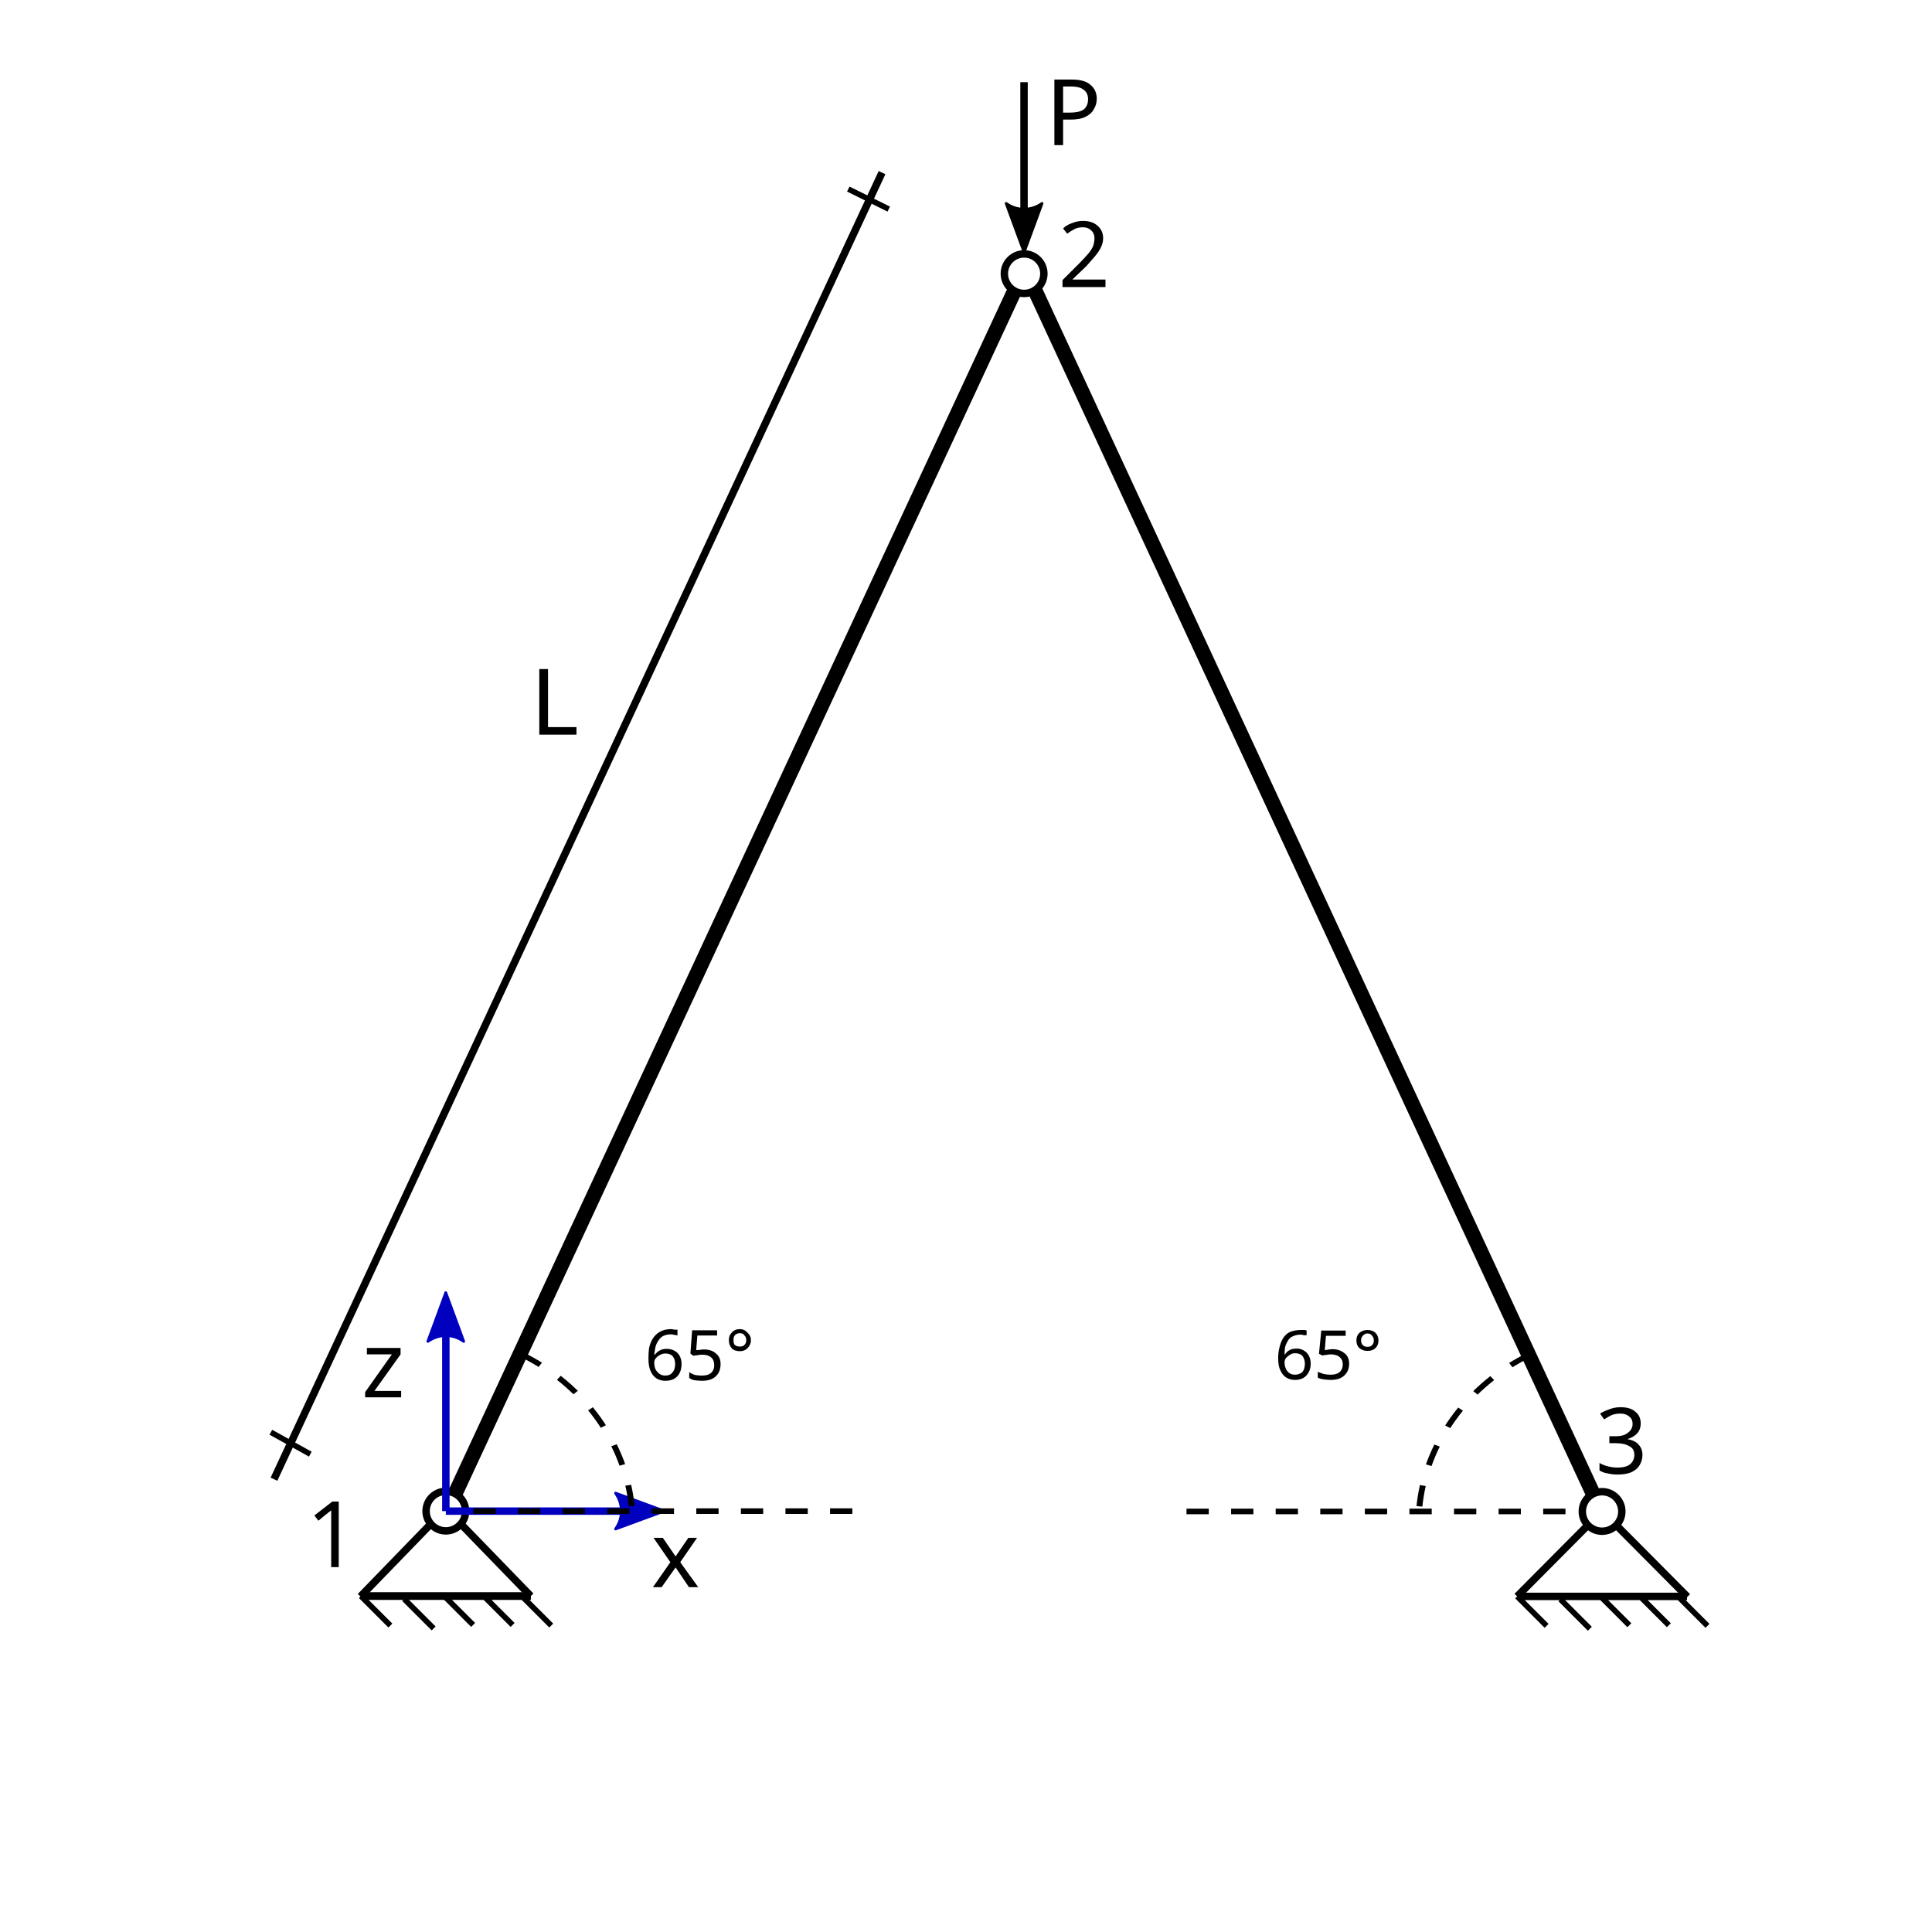
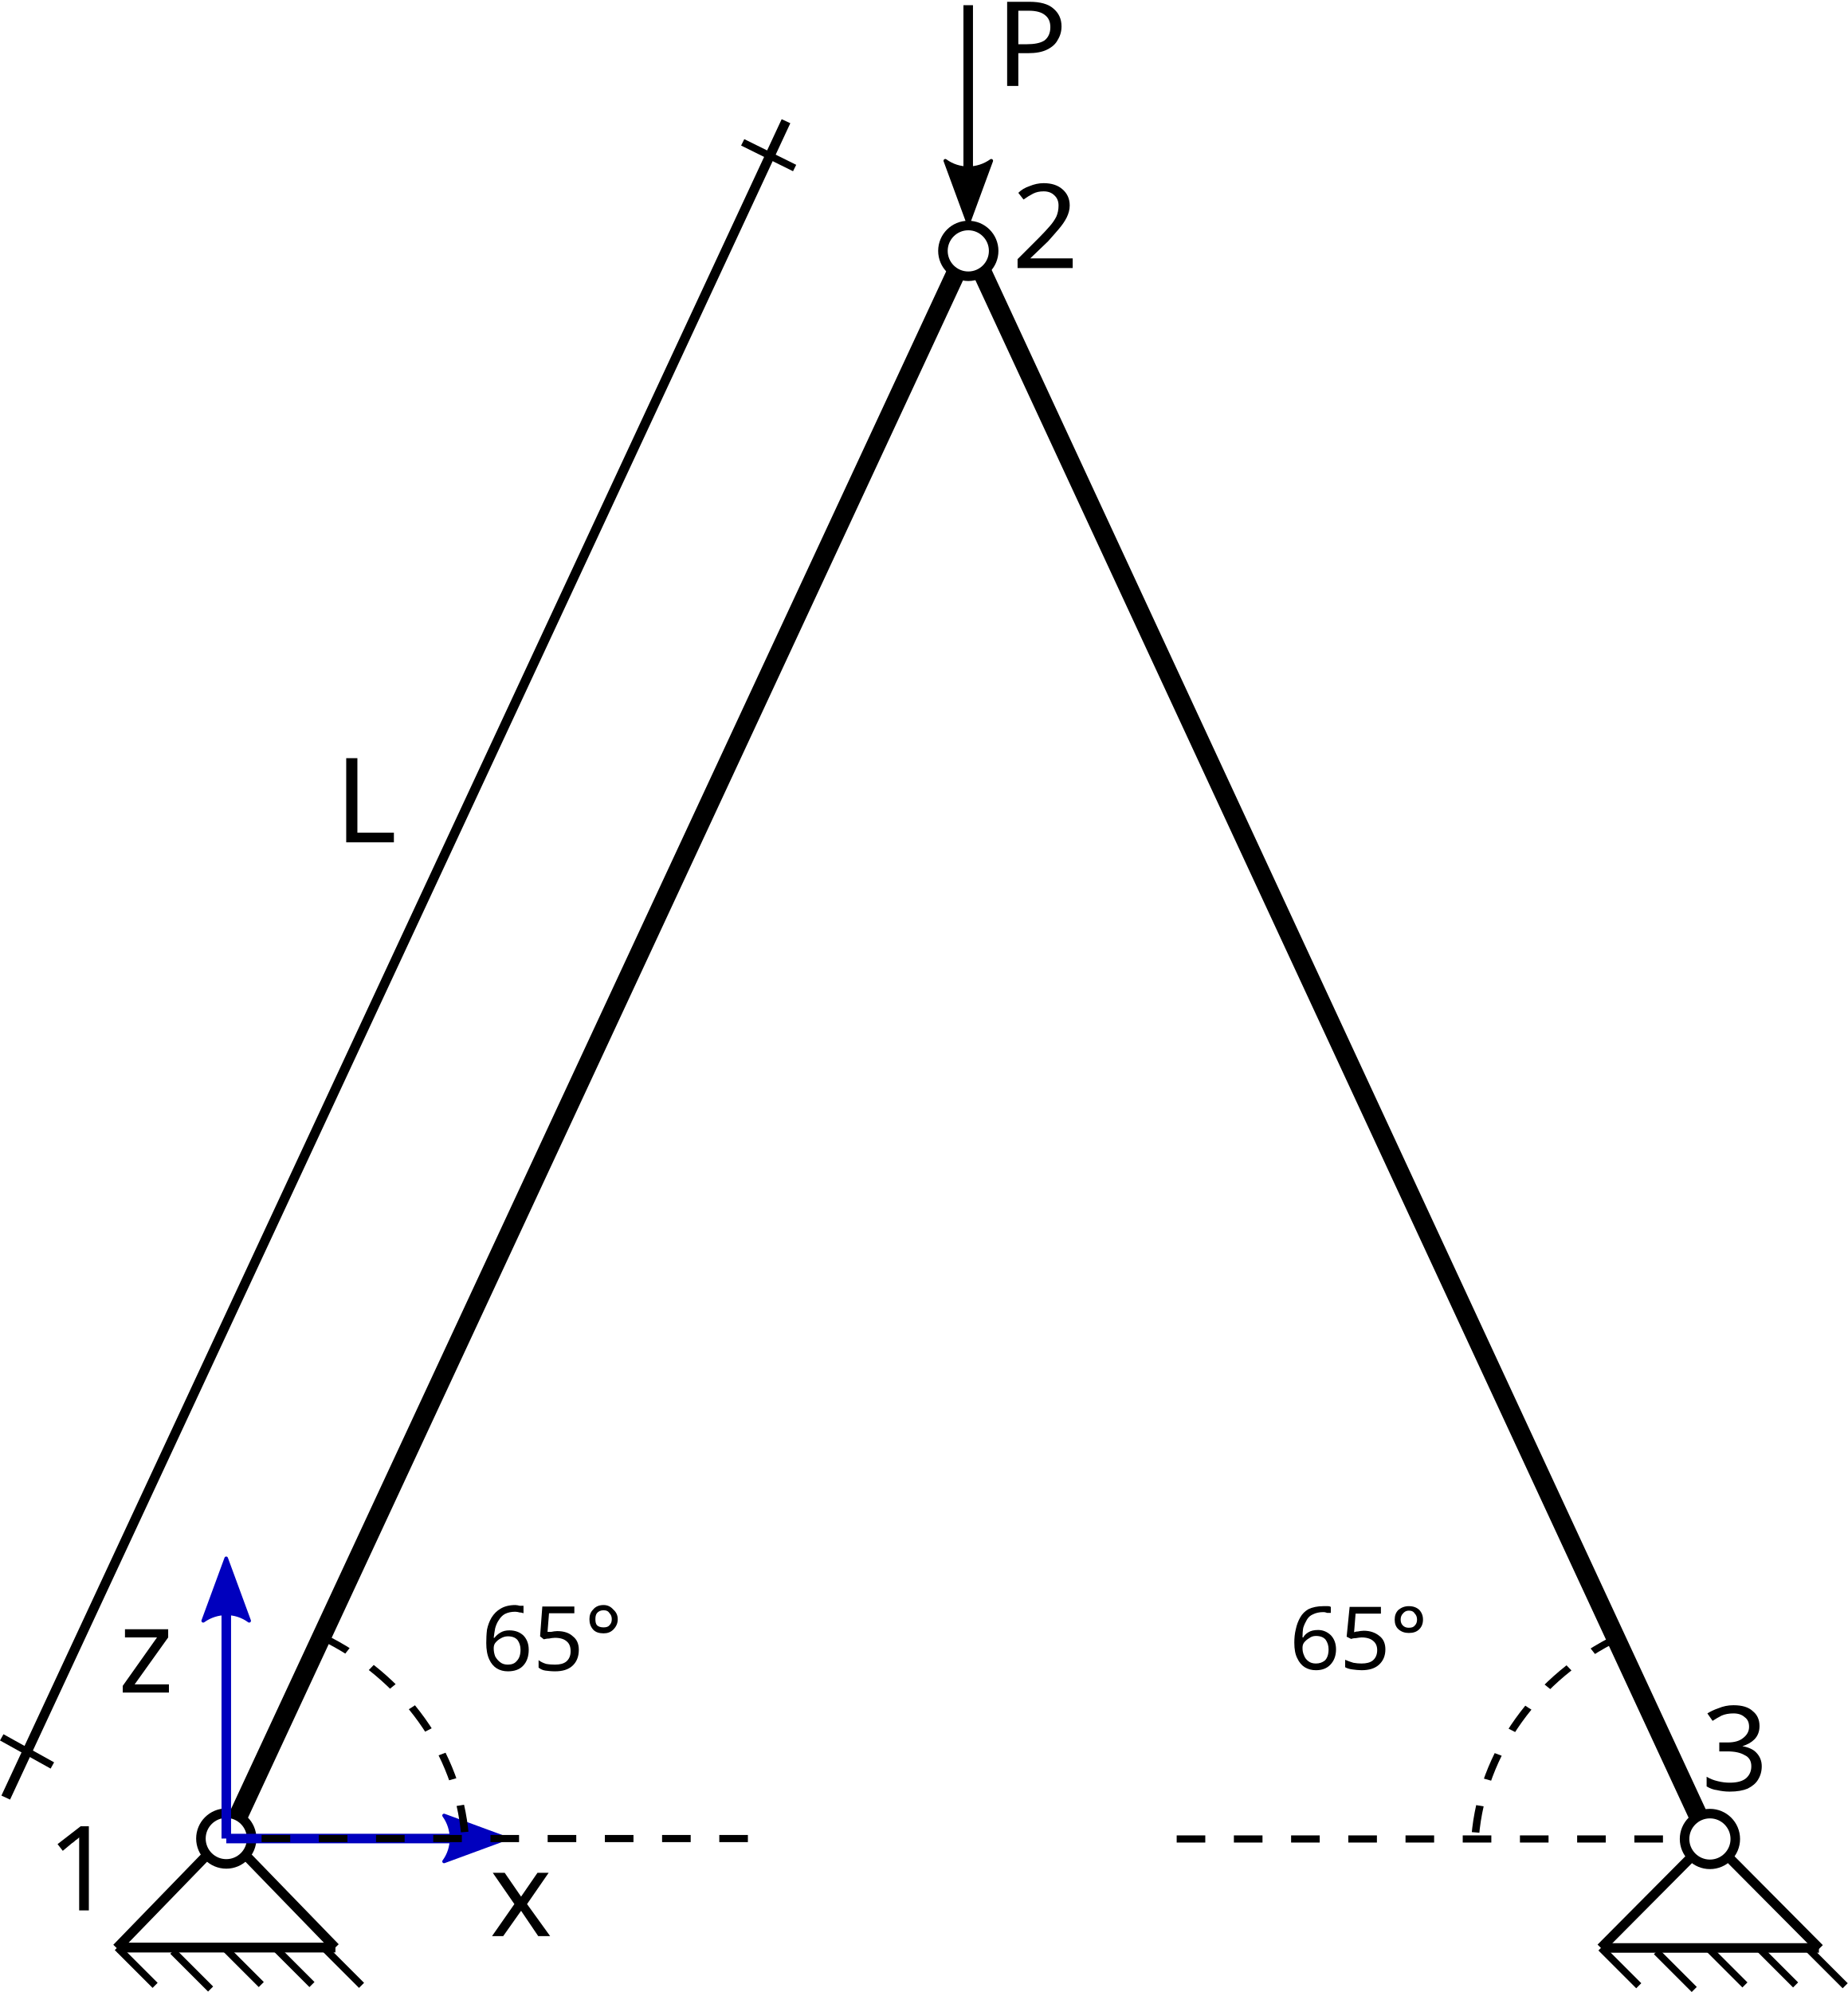
- <svg xmlns="http://www.w3.org/2000/svg" width="52mm" height="52mm" viewBox="0 0 52 52" version="1.1" id="svg8">
+ <svg xmlns="http://www.w3.org/2000/svg" width="38.757mm" height="41.788mm" viewBox="0 0 38.757 41.788" version="1.1" id="svg8">
  <defs id="defs2">
    <marker orient="auto" refY="0" refX="0" id="marker1531" style="overflow:visible">
      <path id="path1290" style="fill:#0000be;fill-opacity:1;fill-rule:evenodd;stroke:#0000be;stroke-width:0.625;stroke-linejoin:round;stroke-opacity:1" d="M 8.719,4.034 -2.207,0.016 8.719,-4.002 c -1.745,2.372 -1.735,5.617 -6e-7,8.035 z" transform="scale(0.6)" />
    </marker>
    <marker orient="auto" refY="0" refX="0" id="Arrow1Lstart" style="overflow:visible">
      <path id="path1266" d="M 0,0 5,-5 -12.5,0 5,5 Z" style="fill:#000000;fill-opacity:1;fill-rule:evenodd;stroke:#000000;stroke-width:1pt;stroke-opacity:1" transform="matrix(0.8,0,0,0.8,10,0)" />
    </marker>
    <marker orient="auto" refY="0" refX="0" id="marker1151" style="overflow:visible">
      <path id="path912" style="fill:#000000;fill-opacity:1;fill-rule:evenodd;stroke:#000000;stroke-width:0.625;stroke-linejoin:round;stroke-opacity:1" d="M 8.719,4.034 -2.207,0.016 8.719,-4.002 c -1.745,2.372 -1.735,5.617 -6e-7,8.035 z" transform="scale(0.6)" />
    </marker>
    <marker orient="auto" refY="0" refX="0" id="Arrow2Mend" style="overflow:visible">
      <path id="path3290" style="fill:#000000;fill-opacity:1;fill-rule:evenodd;stroke:#000000;stroke-width:0.625;stroke-linejoin:round;stroke-opacity:1" d="M 8.719,4.034 -2.207,0.016 8.719,-4.002 c -1.745,2.372 -1.735,5.617 -6e-7,8.035 z" transform="scale(-0.6)" />
    </marker>
    <marker orient="auto" refY="0" refX="0" id="marker3947" style="overflow:visible">
      <path id="path3945" style="fill:#000000;fill-opacity:1;fill-rule:evenodd;stroke:#000000;stroke-width:0.625;stroke-linejoin:round;stroke-opacity:1" d="M 8.719,4.034 -2.207,0.016 8.719,-4.002 c -1.745,2.372 -1.735,5.617 -6e-7,8.035 z" transform="matrix(-1.1,0,0,-1.1,-1.1,0)" />
    </marker>
    <marker orient="auto" refY="0" refX="0" id="marker3907" style="overflow:visible">
      <path id="path3905" style="fill:#000000;fill-opacity:1;fill-rule:evenodd;stroke:#000000;stroke-width:0.625;stroke-linejoin:round;stroke-opacity:1" d="M 8.719,4.034 -2.207,0.016 8.719,-4.002 c -1.745,2.372 -1.735,5.617 -6e-7,8.035 z" transform="matrix(-1.1,0,0,-1.1,-1.1,0)" />
    </marker>
    <marker orient="auto" refY="0" refX="0" id="Arrow2Mstart" style="overflow:visible">
      <path id="path3287" style="fill:#000000;fill-opacity:1;fill-rule:evenodd;stroke:#000000;stroke-width:0.625;stroke-linejoin:round;stroke-opacity:1" d="M 8.719,4.034 -2.207,0.016 8.719,-4.002 c -1.745,2.372 -1.735,5.617 -6e-7,8.035 z" transform="scale(0.6)" />
    </marker>
    <marker orient="auto" refY="0" refX="0" id="Arrow2Lend" style="overflow:visible">
      <path id="path3284" style="fill:#000000;fill-opacity:1;fill-rule:evenodd;stroke:#000000;stroke-width:0.625;stroke-linejoin:round;stroke-opacity:1" d="M 8.719,4.034 -2.207,0.016 8.719,-4.002 c -1.745,2.372 -1.735,5.617 -6e-7,8.035 z" transform="matrix(-1.1,0,0,-1.1,-1.1,0)" />
    </marker>
    <marker orient="auto" refY="0" refX="0" id="Arrow1Lend" style="overflow:visible">
      <path id="path3266" d="M 0,0 5,-5 -12.5,0 5,5 Z" style="fill:#000000;fill-opacity:1;fill-rule:evenodd;stroke:#000000;stroke-width:1pt;stroke-opacity:1" transform="matrix(-0.8,0,0,-0.8,-10,0)" />
    </marker>
    <marker orient="auto" refY="0" refX="0" id="marker1531-5" style="overflow:visible">
      <path id="path1290-8" style="fill:#0000be;fill-opacity:1;fill-rule:evenodd;stroke:#0000be;stroke-width:0.625;stroke-linejoin:round;stroke-opacity:1" d="M 8.719,4.034 -2.207,0.016 8.719,-4.002 c -1.745,2.372 -1.735,5.617 -6e-7,8.035 z" transform="scale(0.6)" />
    </marker>
    <marker orient="auto" refY="0" refX="0" id="marker1531-5-5" style="overflow:visible">
      <path id="path1290-8-3" style="fill:#000000;fill-opacity:1;fill-rule:evenodd;stroke:#000000;stroke-width:0.625;stroke-linejoin:round;stroke-opacity:1" d="M 8.719,4.034 -2.207,0.016 8.719,-4.002 c -1.745,2.372 -1.735,5.617 -6e-7,8.035 z" transform="scale(0.6)" />
    </marker>
  </defs>
-   <g id="layer1" style="display:inline" transform="translate(0,-245)">
+   <g id="layer1" style="display:inline" transform="translate(-7.253605,-247.1031)">
    <path style="fill:none;stroke:#000000;stroke-width:0.2;stroke-linecap:butt;stroke-linejoin:miter;stroke-miterlimit:4;stroke-dasharray:none;stroke-opacity:1;marker-start:url(#Arrow2Mstart)" d="m 27.562,251.522 v -4.31" id="path1363-6-9-4-0-37" />
    <path style="fill:none;stroke:#000000;stroke-width:0.2;stroke-linecap:butt;stroke-linejoin:miter;stroke-miterlimit:4;stroke-dasharray:none;stroke-opacity:1" d="m 43.476,286.025 1.941,1.953" id="path965-2" />
    <path style="fill:none;stroke:#000000;stroke-width:0.2;stroke-linecap:butt;stroke-linejoin:miter;stroke-miterlimit:4;stroke-dasharray:none;stroke-opacity:1" d="M 40.834,287.967 H 45.406" id="path982" />
    <path style="fill:none;stroke:#000000;stroke-width:0.15;stroke-linecap:butt;stroke-linejoin:miter;stroke-miterlimit:4;stroke-dasharray:none;stroke-opacity:1" d="m 40.834,287.967 0.793,0.793" id="path999" />
    <path style="fill:none;stroke:#000000;stroke-width:0.15;stroke-linecap:butt;stroke-linejoin:miter;stroke-miterlimit:4;stroke-dasharray:none;stroke-opacity:1" d="m 45.164,287.967 0.793,0.793" id="path999-7" />
    <path style="fill:none;stroke:#000000;stroke-width:0.15;stroke-linecap:butt;stroke-linejoin:miter;stroke-miterlimit:4;stroke-dasharray:none;stroke-opacity:1" d="m 43.061,287.95 0.793,0.793" id="path999-7-0" />
    <path style="fill:none;stroke:#000000;stroke-width:0.15;stroke-linecap:butt;stroke-linejoin:miter;stroke-miterlimit:4;stroke-dasharray:none;stroke-opacity:1" d="m 41.998,288.045 0.793,0.793" id="path999-7-0-7" />
    <path style="fill:none;stroke:#000000;stroke-width:0.15;stroke-linecap:butt;stroke-linejoin:miter;stroke-miterlimit:4;stroke-dasharray:none;stroke-opacity:1" d="m 44.124,287.95 0.793,0.793" id="path999-7-0-7-4" />
    <path style="fill:none;stroke:#000000;stroke-width:0.2;stroke-linecap:butt;stroke-linejoin:miter;stroke-miterlimit:4;stroke-dasharray:none;stroke-opacity:1" d="m 11.575,286.038 -1.873,1.932" id="path965-9" />
    <path style="fill:none;stroke:#000000;stroke-width:0.2;stroke-linecap:butt;stroke-linejoin:miter;stroke-miterlimit:4;stroke-dasharray:none;stroke-opacity:1" d="M 9.714,287.959 H 14.286" id="path982-8" />
    <path style="fill:none;stroke:#000000;stroke-width:0.2;stroke-linecap:butt;stroke-linejoin:miter;stroke-miterlimit:4;stroke-dasharray:none;stroke-opacity:1" d="M 9.714,287.959 H 14.286" id="path982-7-5" />
    <path style="fill:none;stroke:#000000;stroke-width:0.15;stroke-linecap:butt;stroke-linejoin:miter;stroke-miterlimit:4;stroke-dasharray:none;stroke-opacity:1" d="m 9.714,287.959 0.793,0.793" id="path999-2" />
    <path style="fill:none;stroke:#000000;stroke-width:0.15;stroke-linecap:butt;stroke-linejoin:miter;stroke-miterlimit:4;stroke-dasharray:none;stroke-opacity:1" d="m 14.044,287.959 0.793,0.793" id="path999-7-04" />
    <path style="fill:none;stroke:#000000;stroke-width:0.15;stroke-linecap:butt;stroke-linejoin:miter;stroke-miterlimit:4;stroke-dasharray:none;stroke-opacity:1" d="m 11.941,287.942 0.793,0.793" id="path999-7-0-70" />
    <path style="fill:none;stroke:#000000;stroke-width:0.15;stroke-linecap:butt;stroke-linejoin:miter;stroke-miterlimit:4;stroke-dasharray:none;stroke-opacity:1" d="m 10.878,288.036 0.793,0.793" id="path999-7-0-7-1" />
    <path style="fill:none;stroke:#000000;stroke-width:0.15;stroke-linecap:butt;stroke-linejoin:miter;stroke-miterlimit:4;stroke-dasharray:none;stroke-opacity:1" d="m 13.004,287.942 0.793,0.793" id="path999-7-0-7-4-5" />
    <circle id="path119-6-1-0-2" cx="-285.681" cy="43.12" r="0.532" style="fill:none;fill-opacity:1;stroke:#000000;stroke-width:0.2;stroke-linejoin:round;stroke-miterlimit:4;stroke-dasharray:none;stroke-opacity:1;paint-order:normal" transform="rotate(-90)" />
    <text xml:space="preserve" style="font-style:normal;font-variant:normal;font-weight:normal;font-stretch:normal;font-size:2.469px;line-height:1.25;font-family:sans-serif;-inkscape-font-specification:'sans-serif, Normal';font-variant-ligatures:normal;font-variant-caps:normal;font-variant-numeric:normal;font-feature-settings:normal;text-align:start;letter-spacing:0px;word-spacing:0px;writing-mode:lr-tb;text-anchor:start;fill:#000000;fill-opacity:1;stroke:none;stroke-width:0.265" x="28.146" y="248.903" id="text870-1-9-3">
      <tspan id="tspan868-1-3-5" x="28.146" y="248.903" style="font-style:normal;font-variant:normal;font-weight:normal;font-stretch:normal;font-size:2.469px;font-family:sans-serif;-inkscape-font-specification:'sans-serif, Normal';font-variant-ligatures:normal;font-variant-caps:normal;font-variant-numeric:normal;font-feature-settings:normal;text-align:start;writing-mode:lr-tb;text-anchor:start;stroke-width:0.265">P</tspan>
    </text>
    <path style="fill:none;stroke:#000000;stroke-width:0.4;stroke-linecap:butt;stroke-linejoin:miter;stroke-miterlimit:4;stroke-dasharray:none;stroke-opacity:1" d="M 12.256,285.189 27.307,252.825" id="path1214-60" />
    <path style="fill:none;stroke:#000000;stroke-width:0.4;stroke-linecap:butt;stroke-linejoin:miter;stroke-miterlimit:4;stroke-dasharray:none;stroke-opacity:1;paint-order:normal" d="M 42.872,285.189 27.845,252.79" id="path1214-60-6" />
    <path style="display:inline;fill:none;stroke:#000000;stroke-width:0.2;stroke-linecap:butt;stroke-linejoin:miter;stroke-miterlimit:4;stroke-dasharray:none;stroke-opacity:1" d="m 42.775,286.014 -1.941,1.953" id="path965-2-07" />
    <circle id="path119-6-1-0-2-4" cx="-285.672" cy="12" r="0.532" style="display:inline;fill:none;fill-opacity:1;stroke:#000000;stroke-width:0.2;stroke-linejoin:round;stroke-miterlimit:4;stroke-dasharray:none;stroke-opacity:1;paint-order:normal" transform="rotate(-90)" />
    <path style="display:inline;fill:none;stroke:#000000;stroke-width:0.2;stroke-linecap:butt;stroke-linejoin:miter;stroke-miterlimit:4;stroke-dasharray:none;stroke-opacity:1" d="m 12.413,286.027 1.873,1.932" id="path965-9-9" />
    <circle id="path119-6-1-0-2-4-6" cx="-252.366" cy="27.564" r="0.532" style="display:inline;fill:none;fill-opacity:1;stroke:#000000;stroke-width:0.2;stroke-linejoin:round;stroke-miterlimit:4;stroke-dasharray:none;stroke-opacity:1;paint-order:normal" transform="rotate(-90)" />
-     <path style="display:inline;fill:none;fill-rule:evenodd;stroke:#000000;stroke-width:0.071;stroke-miterlimit:4;stroke-dasharray:0.284,0.284;font-variant-east_asian:normal;opacity:1;vector-effect:none;fill-opacity:1;stroke-linecap:butt;stroke-linejoin:miter;stroke-dashoffset:0;stroke-opacity:1" id="path1066-4" d="m 55.502,161.847 c 0.771,0.417 1.278,1.224 1.343,2.096" transform="matrix(-2.238843,0,0,1.991889,165.4642,-40.93614)" />
-     <path style="display:inline;fill:none;stroke:#000000;stroke-width:0.15;stroke-linecap:butt;stroke-linejoin:miter;stroke-miterlimit:4;stroke-dasharray:0.6,0.6;stroke-opacity:1;stroke-dashoffset:0" d="M 31.935,285.681 H 42.587" id="path1064-0" />
+     <path style="display:inline;opacity:1;vector-effect:none;fill:none;fill-opacity:1;fill-rule:evenodd;stroke:#000000;stroke-width:0.071;stroke-linecap:butt;stroke-linejoin:miter;stroke-miterlimit:4;stroke-dasharray:0.284, 0.284;stroke-dashoffset:0;stroke-opacity:1" id="path1066-4" d="m 55.502,161.847 c 0.771,0.417 1.278,1.224 1.343,2.096" transform="matrix(-2.238843,0,0,1.991889,165.4642,-40.93614)" />
+     <path style="display:inline;fill:none;stroke:#000000;stroke-width:0.15;stroke-linecap:butt;stroke-linejoin:miter;stroke-miterlimit:4;stroke-dasharray:0.6, 0.6;stroke-dashoffset:0;stroke-opacity:1" d="M 31.935,285.681 H 42.587" id="path1064-0" />
    <text xml:space="preserve" style="font-style:normal;font-variant:normal;font-weight:normal;font-stretch:normal;font-size:2.469px;line-height:1.25;font-family:sans-serif;-inkscape-font-specification:'sans-serif, Normal';font-variant-ligatures:normal;font-variant-caps:normal;font-variant-numeric:normal;font-feature-settings:normal;text-align:start;letter-spacing:0px;word-spacing:0px;writing-mode:lr-tb;text-anchor:start;display:inline;fill:#000000;fill-opacity:1;stroke:none;stroke-width:0.265" x="8.243" y="287.182" id="text870-1-9-0-1-3-9">
      <tspan id="tspan868-1-3-1-1-3-6" x="8.243" y="287.182" style="font-style:normal;font-variant:normal;font-weight:normal;font-stretch:normal;font-size:2.469px;font-family:sans-serif;-inkscape-font-specification:'sans-serif, Normal';font-variant-ligatures:normal;font-variant-caps:normal;font-variant-numeric:normal;font-feature-settings:normal;text-align:start;writing-mode:lr-tb;text-anchor:start;stroke-width:0.265">1</tspan>
    </text>
    <text xml:space="preserve" style="font-style:normal;font-variant:normal;font-weight:normal;font-stretch:normal;font-size:2.469px;line-height:1.25;font-family:sans-serif;-inkscape-font-specification:'sans-serif, Normal';font-variant-ligatures:normal;font-variant-caps:normal;font-variant-numeric:normal;font-feature-settings:normal;text-align:start;letter-spacing:0px;word-spacing:0px;writing-mode:lr-tb;text-anchor:start;display:inline;fill:#000000;fill-opacity:1;stroke:none;stroke-width:0.265" x="28.474" y="252.728" id="text870-1-9-0-1-3-9-5">
      <tspan id="tspan868-1-3-1-1-3-6-2" x="28.474" y="252.728" style="font-style:normal;font-variant:normal;font-weight:normal;font-stretch:normal;font-size:2.469px;font-family:sans-serif;-inkscape-font-specification:'sans-serif, Normal';font-variant-ligatures:normal;font-variant-caps:normal;font-variant-numeric:normal;font-feature-settings:normal;text-align:start;writing-mode:lr-tb;text-anchor:start;stroke-width:0.265">2</tspan>
    </text>
    <text xml:space="preserve" style="font-style:normal;font-variant:normal;font-weight:normal;font-stretch:normal;font-size:2.469px;line-height:1.25;font-family:sans-serif;-inkscape-font-specification:'sans-serif, Normal';font-variant-ligatures:normal;font-variant-caps:normal;font-variant-numeric:normal;font-feature-settings:normal;text-align:start;letter-spacing:0px;word-spacing:0px;writing-mode:lr-tb;text-anchor:start;display:inline;fill:#000000;fill-opacity:1;stroke:none;stroke-width:0.265" x="42.941" y="284.66" id="text870-1-9-0-1-3-9-1">
      <tspan id="tspan868-1-3-1-1-3-6-8" x="42.941" y="284.66" style="font-style:normal;font-variant:normal;font-weight:normal;font-stretch:normal;font-size:2.469px;font-family:sans-serif;-inkscape-font-specification:'sans-serif, Normal';font-variant-ligatures:normal;font-variant-caps:normal;font-variant-numeric:normal;font-feature-settings:normal;text-align:start;writing-mode:lr-tb;text-anchor:start;stroke-width:0.265">3</tspan>
    </text>
    <path style="display:inline;fill:none;stroke:#000000;stroke-width:0.15;stroke-linecap:butt;stroke-linejoin:miter;stroke-miterlimit:4;stroke-dasharray:none;stroke-opacity:1" d="m 22.832,250.089 1.089,0.539" id="path1268-1-2-0-9-5-0-3-90" />
    <text xml:space="preserve" style="font-style:normal;font-variant:normal;font-weight:normal;font-stretch:normal;font-size:2.469px;line-height:1.25;font-family:sans-serif;-inkscape-font-specification:'sans-serif, Normal';font-variant-ligatures:normal;font-variant-caps:normal;font-variant-numeric:normal;font-feature-settings:normal;text-align:start;letter-spacing:0px;word-spacing:0px;writing-mode:lr-tb;text-anchor:start;display:inline;fill:#000000;fill-opacity:1;stroke:none;stroke-width:0.265" x="14.282" y="264.772" id="text870-1-9-0-1-67">
      <tspan id="tspan868-1-3-1-1-0" x="14.282" y="264.772" style="font-style:normal;font-variant:normal;font-weight:normal;font-stretch:normal;font-size:2.469px;font-family:sans-serif;-inkscape-font-specification:'sans-serif, Normal';font-variant-ligatures:normal;font-variant-caps:normal;font-variant-numeric:normal;font-feature-settings:normal;text-align:start;writing-mode:lr-tb;text-anchor:start;stroke-width:0.265">L</tspan>
    </text>
    <path style="fill:none;stroke:#0000be;stroke-width:0.2;stroke-linecap:butt;stroke-linejoin:miter;stroke-miterlimit:4;stroke-dasharray:none;stroke-opacity:1;marker-start:url(#marker1531)" d="m 12,280.058 v 5.614" id="path1264" />
    <path style="display:inline;fill:none;stroke:#0000be;stroke-width:0.2;stroke-linecap:butt;stroke-linejoin:miter;stroke-miterlimit:4;stroke-dasharray:none;stroke-opacity:1;marker-start:url(#marker1531-5)" d="m 17.614,285.672 h -5.614" id="path1264-5" />
    <text xml:space="preserve" style="font-style:normal;font-variant:normal;font-weight:normal;font-stretch:normal;font-size:2.469px;line-height:1.25;font-family:sans-serif;-inkscape-font-specification:'sans-serif, Normal';font-variant-ligatures:normal;font-variant-caps:normal;font-variant-numeric:normal;font-feature-settings:normal;text-align:start;letter-spacing:0px;word-spacing:0px;writing-mode:lr-tb;text-anchor:start;display:inline;fill:#000000;fill-opacity:1;stroke:none;stroke-width:0.265" x="17.527" y="287.717" id="text870-1-9-0-1-3-9-1-5">
      <tspan id="tspan868-1-3-1-1-3-6-8-7" x="17.527" y="287.717" style="font-style:normal;font-variant:normal;font-weight:normal;font-stretch:normal;font-size:2.469px;font-family:sans-serif;-inkscape-font-specification:'sans-serif, Normal';font-variant-ligatures:normal;font-variant-caps:normal;font-variant-numeric:normal;font-feature-settings:normal;text-align:start;writing-mode:lr-tb;text-anchor:start;stroke-width:0.265">x</tspan>
    </text>
    <text xml:space="preserve" style="font-style:normal;font-variant:normal;font-weight:normal;font-stretch:normal;font-size:2.469px;line-height:1.25;font-family:sans-serif;-inkscape-font-specification:'sans-serif, Normal';font-variant-ligatures:normal;font-variant-caps:normal;font-variant-numeric:normal;font-feature-settings:normal;text-align:start;letter-spacing:0px;word-spacing:0px;writing-mode:lr-tb;text-anchor:start;display:inline;fill:#000000;fill-opacity:1;stroke:none;stroke-width:0.265" x="9.735" y="282.613" id="text870-1-9-0-1-3-9-1-5-4">
      <tspan id="tspan868-1-3-1-1-3-6-8-7-2" x="9.735" y="282.613" style="font-style:normal;font-variant:normal;font-weight:normal;font-stretch:normal;font-size:2.469px;font-family:sans-serif;-inkscape-font-specification:'sans-serif, Normal';font-variant-ligatures:normal;font-variant-caps:normal;font-variant-numeric:normal;font-feature-settings:normal;text-align:start;writing-mode:lr-tb;text-anchor:start;stroke-width:0.265">z</tspan>
    </text>
    <text xml:space="preserve" style="font-style:normal;font-variant:normal;font-weight:normal;font-stretch:normal;font-size:1.839px;line-height:1.25;font-family:sans-serif;-inkscape-font-specification:'sans-serif, Normal';font-variant-ligatures:normal;font-variant-caps:normal;font-variant-numeric:normal;font-feature-settings:normal;text-align:start;letter-spacing:0px;word-spacing:0px;writing-mode:lr-tb;text-anchor:start;display:inline;fill:#000000;fill-opacity:1;stroke:none;stroke-width:0.265" x="34.31" y="282.126" id="text870-1-9-0-1-3-0">
      <tspan id="tspan868-1-3-1-1-3-1" x="34.31" y="282.126" style="font-style:normal;font-variant:normal;font-weight:normal;font-stretch:normal;font-size:1.839px;font-family:sans-serif;-inkscape-font-specification:'sans-serif, Normal';font-variant-ligatures:normal;font-variant-caps:normal;font-variant-numeric:normal;font-feature-settings:normal;text-align:start;writing-mode:lr-tb;text-anchor:start;stroke-width:0.265">65°<tspan style="font-size:1.195px;baseline-shift:super;stroke-width:0.265" id="tspan1629-1" />
      </tspan>
    </text>
    <path style="display:inline;opacity:1;vector-effect:none;fill:none;fill-opacity:1;stroke:#000000;stroke-width:0.2;stroke-linecap:butt;stroke-linejoin:miter;stroke-miterlimit:4;stroke-dasharray:none;stroke-dashoffset:0;stroke-opacity:1" d="M 7.374,284.813 23.74,249.646" id="path1214-60-3" />
    <path style="display:inline;fill:none;stroke:#000000;stroke-width:0.15;stroke-linecap:butt;stroke-linejoin:miter;stroke-miterlimit:4;stroke-dasharray:none;stroke-opacity:1" d="m 7.29,283.549 1.062,0.59" id="path1268-1-2-0-9-5-0-3-90-7" />
    <path style="display:inline;opacity:1;vector-effect:none;fill:none;fill-opacity:1;fill-rule:evenodd;stroke:#000000;stroke-width:0.071;stroke-linecap:butt;stroke-linejoin:miter;stroke-miterlimit:4;stroke-dasharray:0.284, 0.284;stroke-dashoffset:0;stroke-opacity:1" id="path1066-4-5" d="m 55.502,161.847 c 0.771,0.417 1.278,1.224 1.343,2.096" transform="matrix(2.238843,0,0,1.991889,-110.2592,-40.9445)" />
    <path style="display:inline;fill:none;stroke:#000000;stroke-width:0.15;stroke-linecap:butt;stroke-linejoin:miter;stroke-miterlimit:4;stroke-dasharray:0.6, 0.6;stroke-dashoffset:0;stroke-opacity:1" d="M 22.941,285.672 H 12.288" id="path1064-0-3" />
    <text xml:space="preserve" style="font-style:normal;font-variant:normal;font-weight:normal;font-stretch:normal;font-size:1.891px;line-height:1.25;font-family:sans-serif;-inkscape-font-specification:'sans-serif, Normal';font-variant-ligatures:normal;font-variant-caps:normal;font-variant-numeric:normal;font-feature-settings:normal;text-align:start;letter-spacing:0px;word-spacing:0px;writing-mode:lr-tb;text-anchor:start;display:inline;fill:#000000;fill-opacity:1;stroke:none;stroke-width:0.265" x="17.344" y="282.145" id="text870-1-9-0-1-3-0-5">
      <tspan id="tspan868-1-3-1-1-3-1-6" x="17.344" y="282.145" style="font-style:normal;font-variant:normal;font-weight:normal;font-stretch:normal;font-size:1.891px;font-family:sans-serif;-inkscape-font-specification:'sans-serif, Normal';font-variant-ligatures:normal;font-variant-caps:normal;font-variant-numeric:normal;font-feature-settings:normal;text-align:start;writing-mode:lr-tb;text-anchor:start;stroke-width:0.265">65°</tspan>
    </text>
  </g>
</svg>
